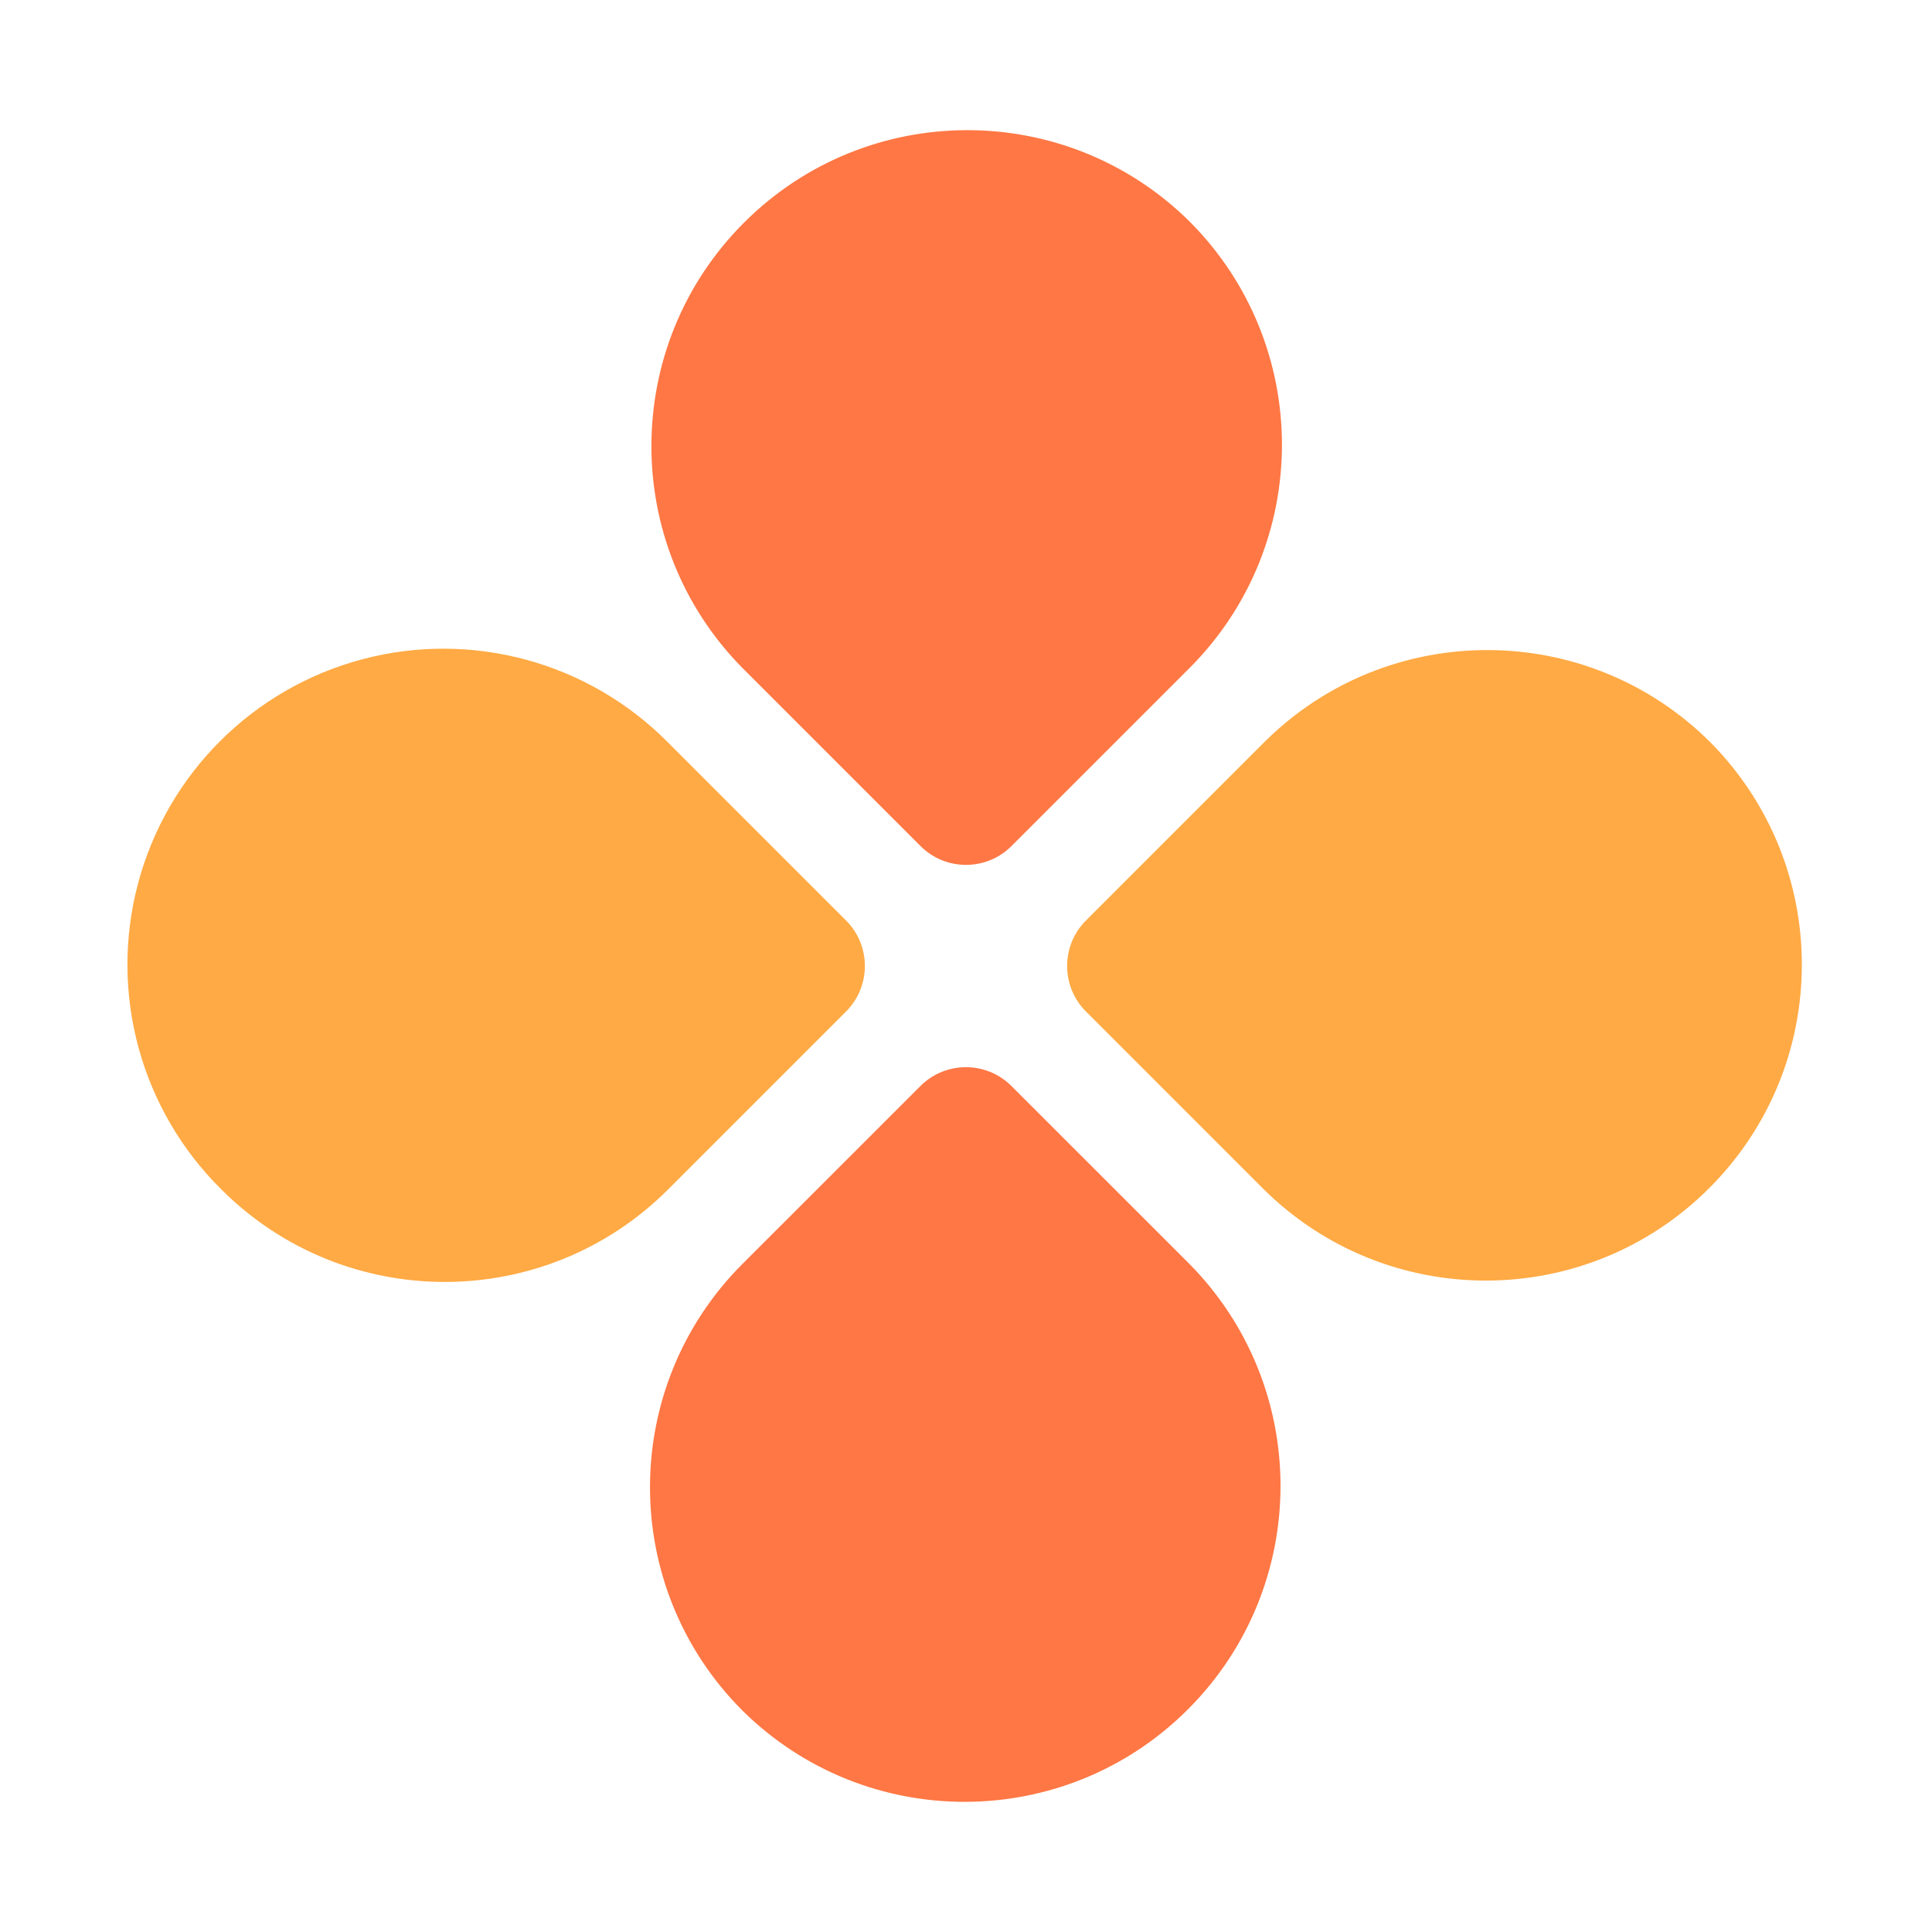
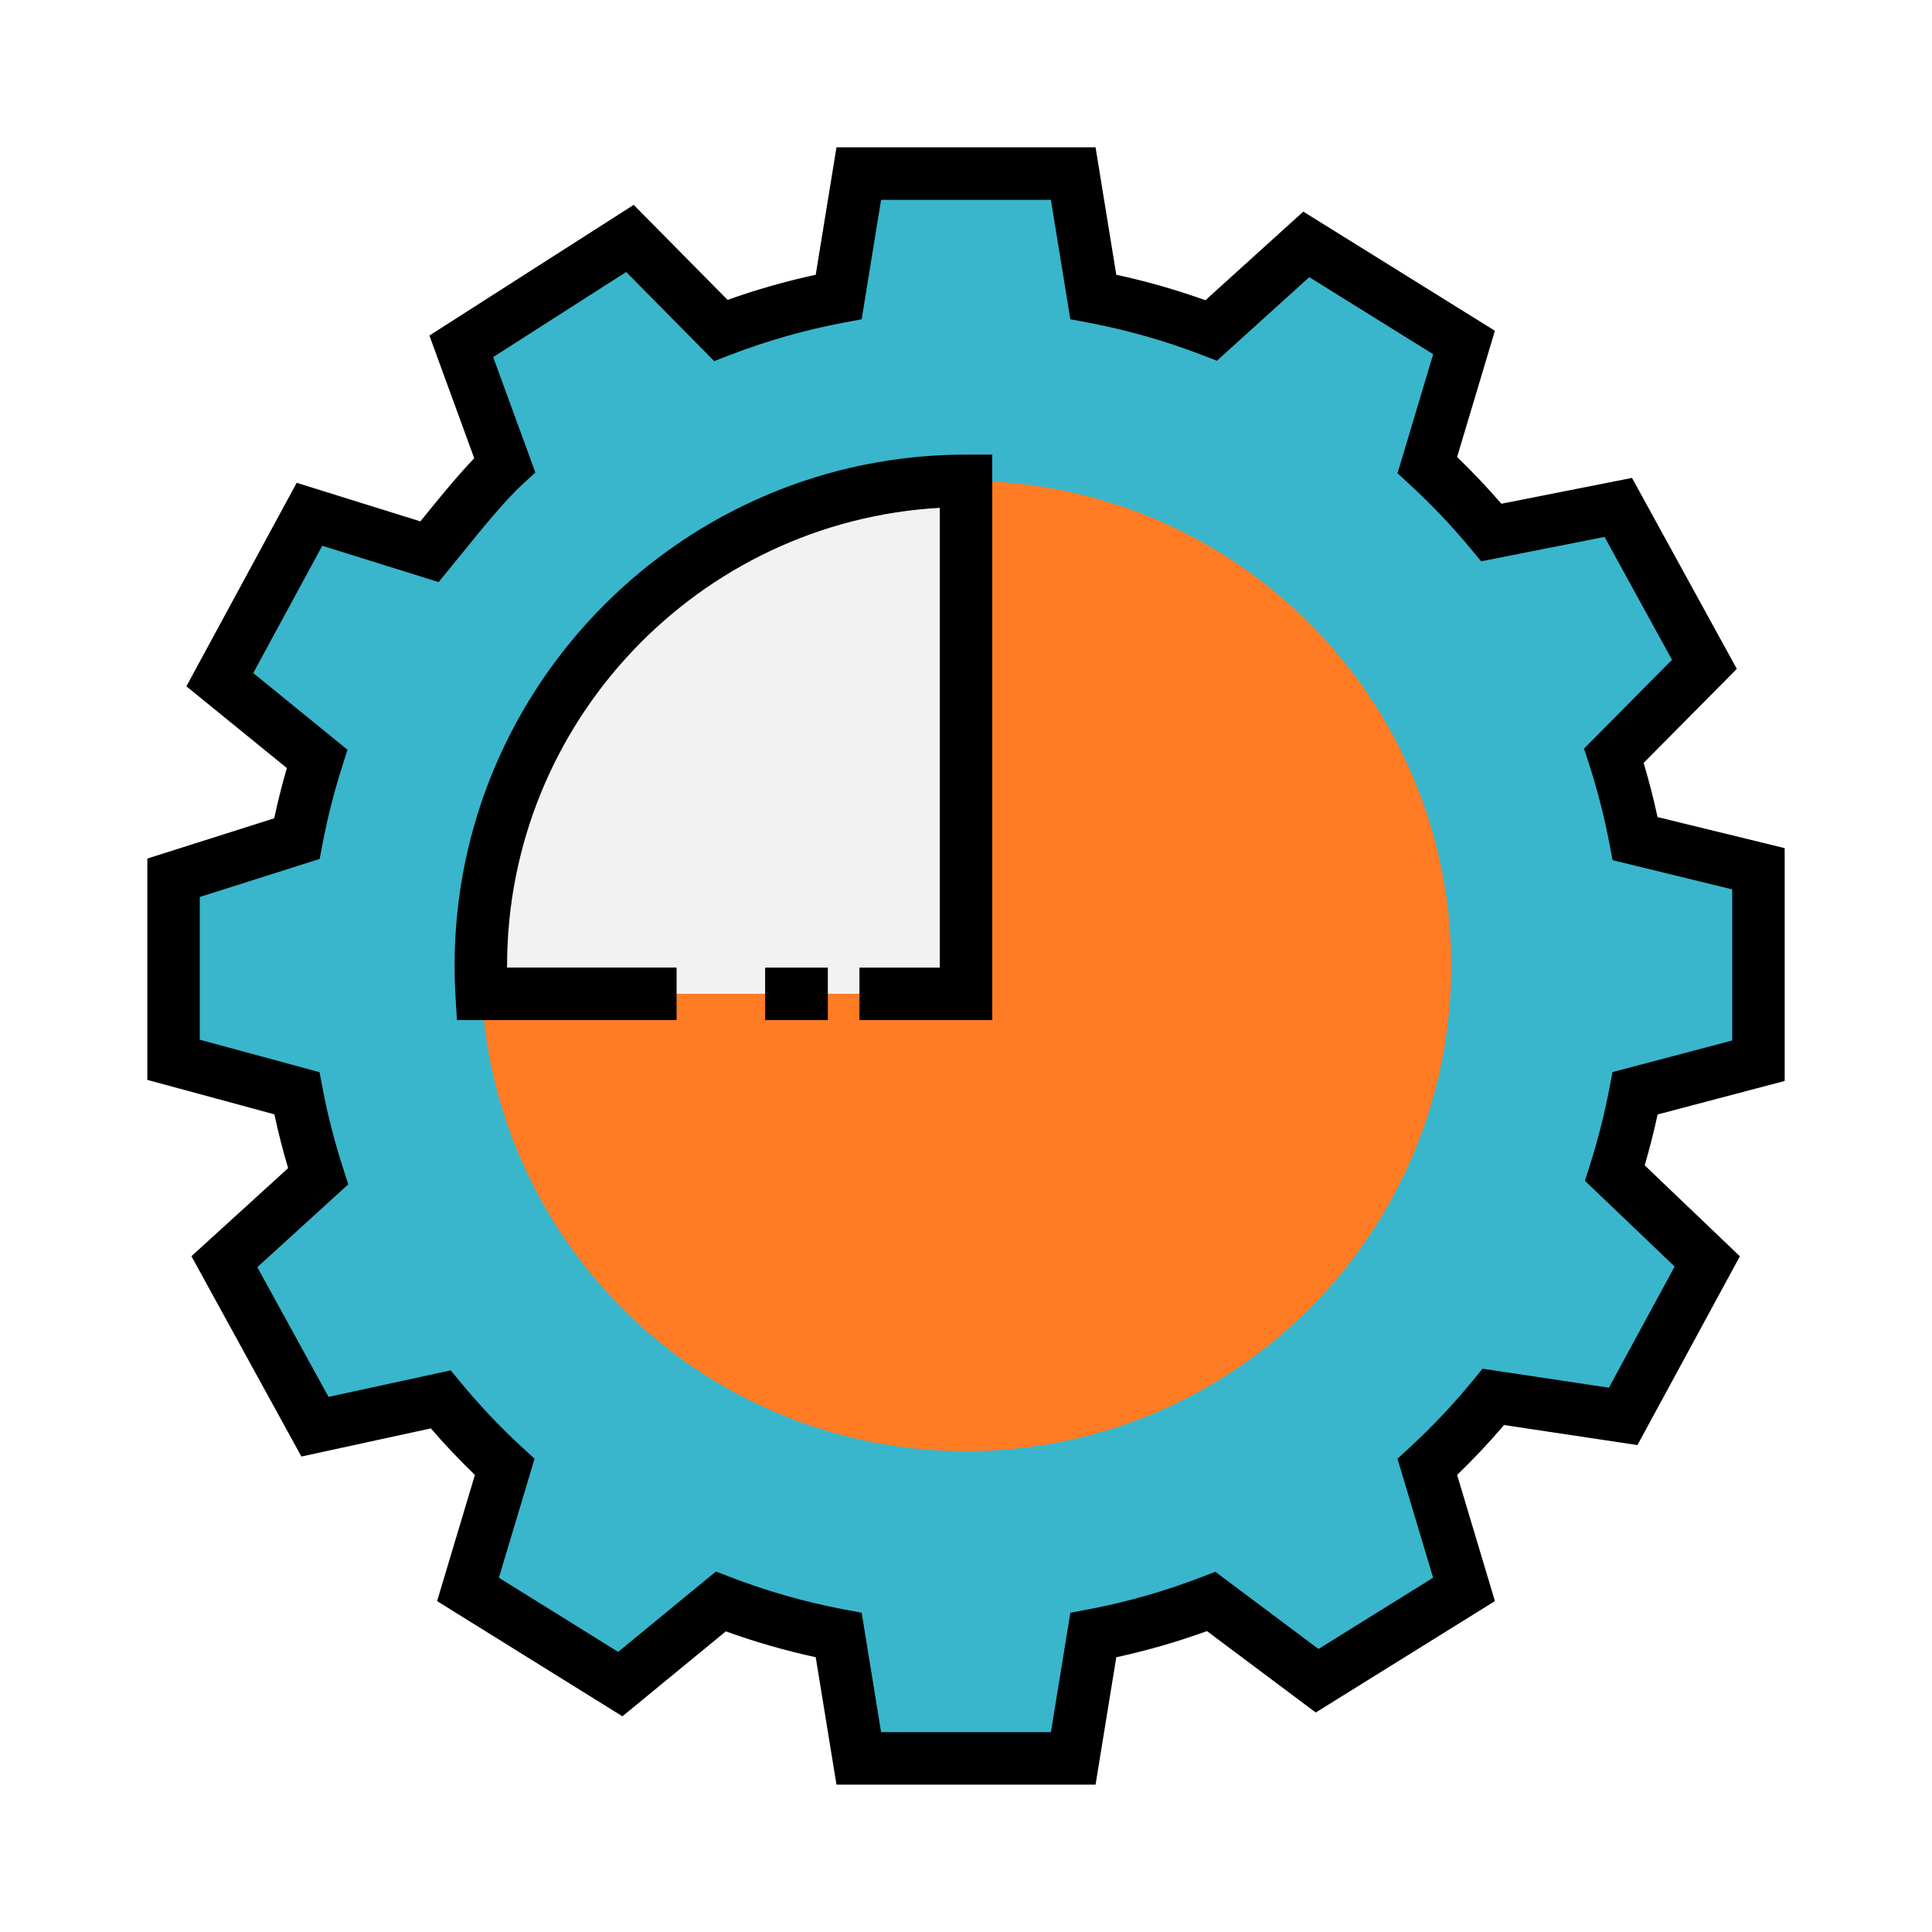
- <svg xmlns="http://www.w3.org/2000/svg" t="1704276955227" class="icon" viewBox="0 0 1024 1024" version="1.1" p-id="5090" width="128" height="128">
-   <path d="M117.316 630.409a167.458 167.458 0 1 1 236.817-236.817l94.276 94.276a34.133 34.133 0 0 1 0 48.265l-94.276 94.276a167.458 167.458 0 0 1-236.817 0z m789.367-236.817a167.458 167.458 0 0 0-236.817 0l-94.276 94.276a34.133 34.133 0 0 0 0 48.265l94.276 94.276a167.458 167.458 0 0 0 236.817-236.817z" fill="#FFAA44" p-id="5091" />
-   <path d="M630.409 117.316a167.458 167.458 0 0 0-236.817 236.817l94.276 94.276a34.133 34.133 0 0 0 48.265 0l94.276-94.276a167.458 167.458 0 0 0 0-236.817zM393.557 906.684a167.458 167.458 0 0 1 0-236.817l94.276-94.242a34.133 34.133 0 0 1 48.265 0l94.276 94.242a167.458 167.458 0 0 1-236.817 236.817z" fill="#FF7744" p-id="5092" />
+ <svg xmlns="http://www.w3.org/2000/svg" enable-background="new 0 0 100 100" height="100px" id="Layer_1" version="1.1" viewBox="0 0 100 100" width="100px" xml:space="preserve">
+   <g>
+     <g>
+       <path clip-rule="evenodd" d="M11.378,35.18l4.641-8.561l6.213,1.938    c1.053-1.284,2.669-3.362,3.891-4.487l-2.246-6.146l8.729-5.583l4.703,4.761c1.957-0.754,3.996-1.336,6.103-1.736l1.039-6.382    H55.55l1.039,6.382c2.106,0.399,4.145,0.981,6.103,1.736l4.92-4.453l8.166,5.079l-1.899,6.343    c1.183,1.087,2.289,2.255,3.313,3.492l6.569-1.298l4.458,8.123l-4.684,4.728c0.452,1.395,0.822,2.828,1.101,4.295l6.382,1.558    v9.936l-6.382,1.683c-0.269,1.409-0.62,2.79-1.048,4.136l4.78,4.569l-4.352,8.022l-6.719-1.01c-1.053,1.289-2.198,2.5-3.419,3.626    l1.899,6.339l-7.603,4.727l-5.482-4.102c-1.958,0.755-3.997,1.342-6.103,1.741l-1.039,6.382H44.451l-1.039-6.382    c-2.106-0.399-4.146-0.986-6.103-1.741l-5.204,4.275l-7.882-4.9l1.9-6.339c-1.183-1.087-2.29-2.255-3.313-3.496l-6.507,1.414    l-4.689-8.542l4.853-4.419c-0.452-1.399-0.822-2.833-1.101-4.3l-6.382-1.731v-9.421l6.382-2.024    c0.269-1.409,0.62-2.79,1.048-4.131L11.378,35.18z" fill="#39B6CC" fill-rule="evenodd" />
+       <path d="M56.706,92.374h-13.41l-1.074-6.596c-1.575-0.342-3.134-0.79-4.654-1.339l-5.352,4.397l-9.592-5.963l1.957-6.53    c-0.792-0.764-1.557-1.571-2.281-2.409L15.6,75.39L9.908,65.021l5.005-4.558c-0.274-0.923-0.513-1.854-0.712-2.785l-6.576-1.784    V44.439l6.568-2.084c0.187-0.875,0.406-1.745,0.655-2.6l-5.201-4.232l5.71-10.533l6.401,1.997c0.005-0.006,0.01-0.013,0.015-0.019    c0.842-1.04,1.849-2.284,2.773-3.25l-2.32-6.351L32.8,10.604l4.859,4.918c1.482-0.529,3.011-0.965,4.563-1.301l1.074-6.596h13.41    l1.073,6.596c1.569,0.34,3.115,0.782,4.613,1.319l5.067-4.587l9.917,6.168l-1.957,6.534c0.794,0.765,1.561,1.575,2.292,2.418    l6.762-1.336l5.424,9.884l-4.823,4.868c0.277,0.926,0.519,1.864,0.721,2.803l6.58,1.607V55.95l-6.577,1.735    c-0.191,0.885-0.415,1.766-0.668,2.633l4.926,4.708l-5.302,9.771L77.85,73.76c-0.764,0.895-1.578,1.76-2.43,2.583l1.957,6.53    l-9.274,5.766l-5.631-4.213c-1.532,0.555-3.104,1.008-4.693,1.353L56.706,92.374z M45.606,89.657h8.789l1.006-6.181l0.935-0.177    c1.993-0.377,3.967-0.941,5.867-1.674l0.701-0.271l5.341,3.997l5.933-3.689l-1.845-6.157l0.625-0.576    c1.178-1.085,2.285-2.258,3.288-3.486l0.489-0.599l6.541,0.983l3.403-6.272l-4.643-4.437l0.257-0.808    c0.413-1.299,0.752-2.638,1.009-3.979l0.161-0.84l6.197-1.635v-7.822l-6.194-1.512l-0.163-0.859    c-0.263-1.384-0.62-2.773-1.059-4.129l-0.255-0.788l4.553-4.595l-3.491-6.361l-6.387,1.263l-0.516-0.623    c-0.992-1.197-2.064-2.327-3.187-3.358l-0.626-0.575l1.846-6.163l-6.414-3.989l-4.781,4.327l-0.78-0.301    c-1.884-0.727-3.858-1.289-5.867-1.669L55.4,16.524l-1.006-6.181h-8.789L44.6,16.524l-0.936,0.177    c-2.009,0.38-3.983,0.942-5.867,1.669l-0.83,0.32l-4.556-4.612l-6.884,4.404l2.183,5.974l-0.667,0.614    c-0.935,0.861-2.167,2.384-3.157,3.607c-0.215,0.265-0.417,0.516-0.604,0.742l-0.581,0.708l-6.021-1.878l-3.572,6.588l4.879,3.971    l-0.281,0.882c-0.412,1.291-0.751,2.627-1.008,3.973l-0.152,0.795l-6.206,1.969v7.388l6.199,1.682l0.159,0.834    c0.263,1.381,0.619,2.772,1.06,4.136l0.269,0.833l-4.708,4.289l3.686,6.714l6.325-1.374l0.527,0.639    c0.986,1.194,2.057,2.324,3.185,3.361l0.626,0.576l-1.846,6.158l6.173,3.838l5.063-4.16l0.739,0.285    c1.9,0.733,3.874,1.296,5.867,1.674l0.936,0.177L45.606,89.657z" />
+     </g>
+     <g>
+       <path clip-rule="evenodd" d="M24.93,51.44C25.676,64.637,36.617,75.111,50,75.111    c13.869,0,25.113-11.244,25.113-25.114c0-13.865-11.244-25.109-25.113-25.109V51.44h-7.151h-1.688h-2.193h-1.053h-4.04h-1.779    H24.93z" fill="#FF7C24" fill-rule="evenodd" />
+     </g>
+     <g>
+       <path clip-rule="evenodd" d="M50,51.44H38.968h-5.093H24.93    c-0.029-0.476-0.043-0.958-0.043-1.443c0-13.865,11.244-25.109,25.113-25.109V51.44z" fill="#F2F2F2" fill-rule="evenodd" />
+     </g>
+     <g>
+       <path d="M51.359,52.799h-6.875v-2.717h4.158V26.285c-12.469,0.707-22.396,11.072-22.396,23.712c0,0.028,0,0.056,0,0.084h8.774    v2.717H23.651l-0.077-1.276c-0.03-0.5-0.046-1.014-0.046-1.525C23.528,35.403,35.404,23.53,50,23.53h1.358V52.799z M42.849,52.799    h-3.246v-2.717h3.246V52.799z" />
+     </g>
+   </g>
</svg>
